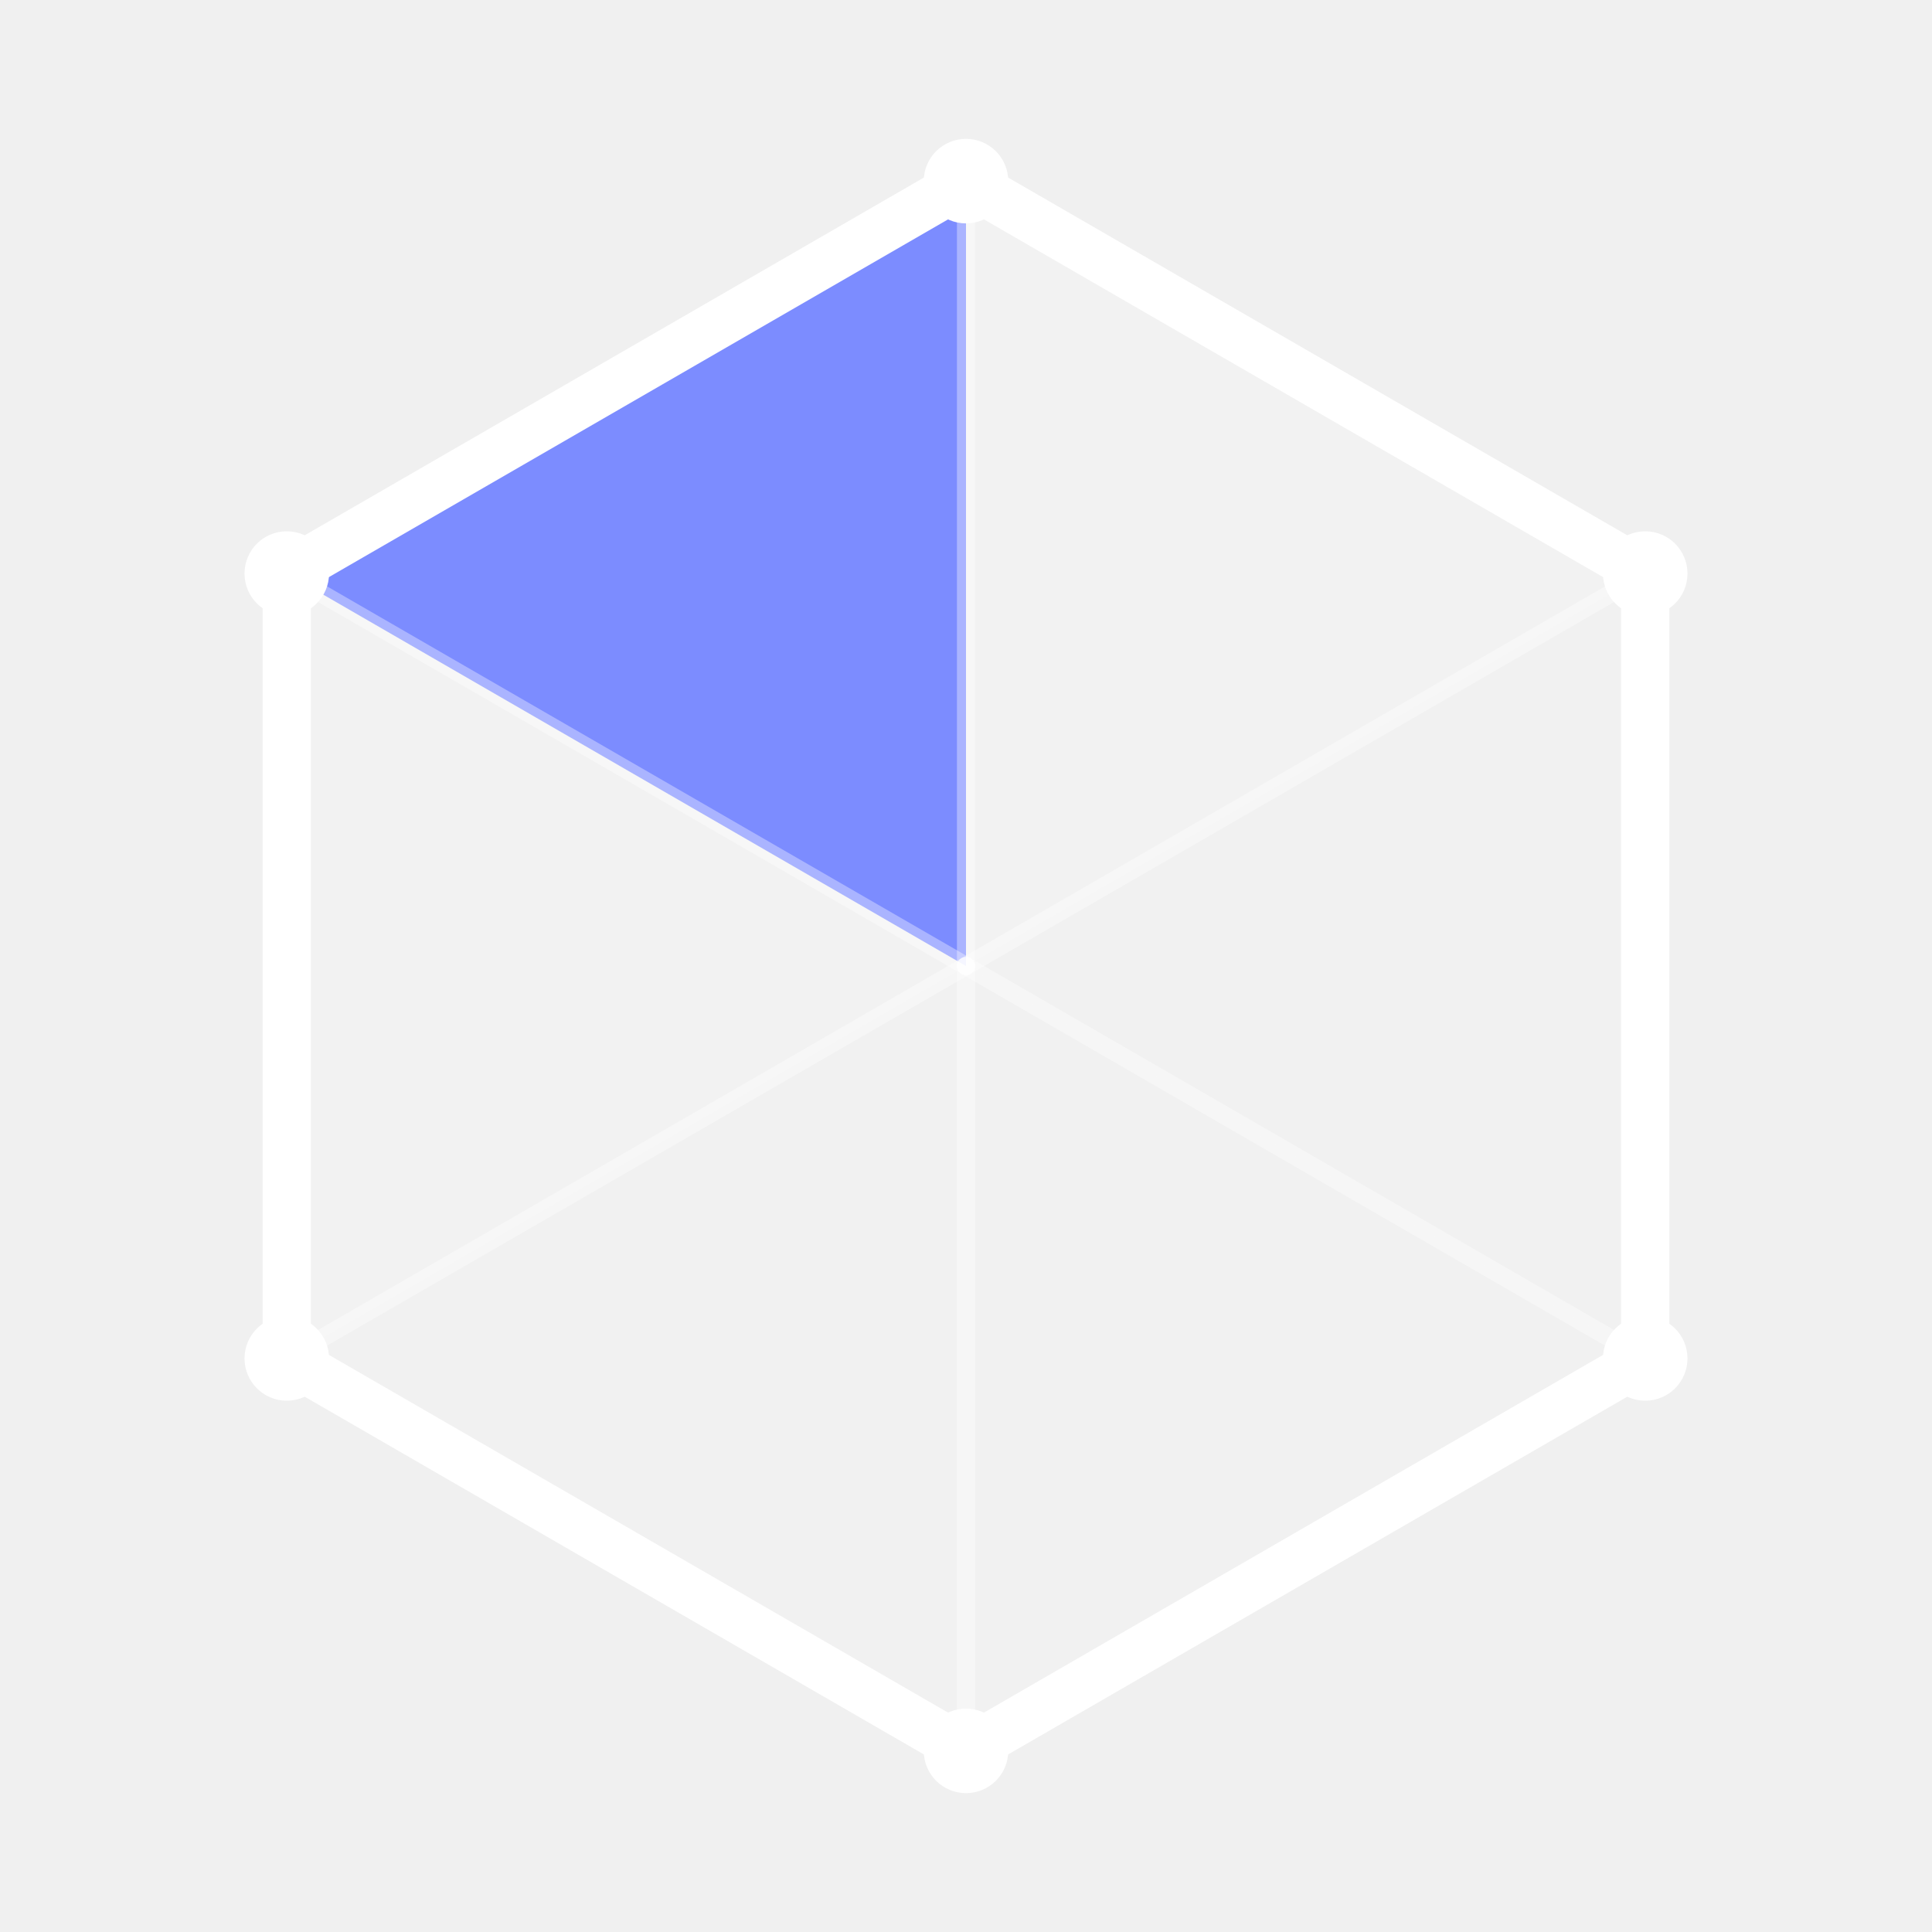
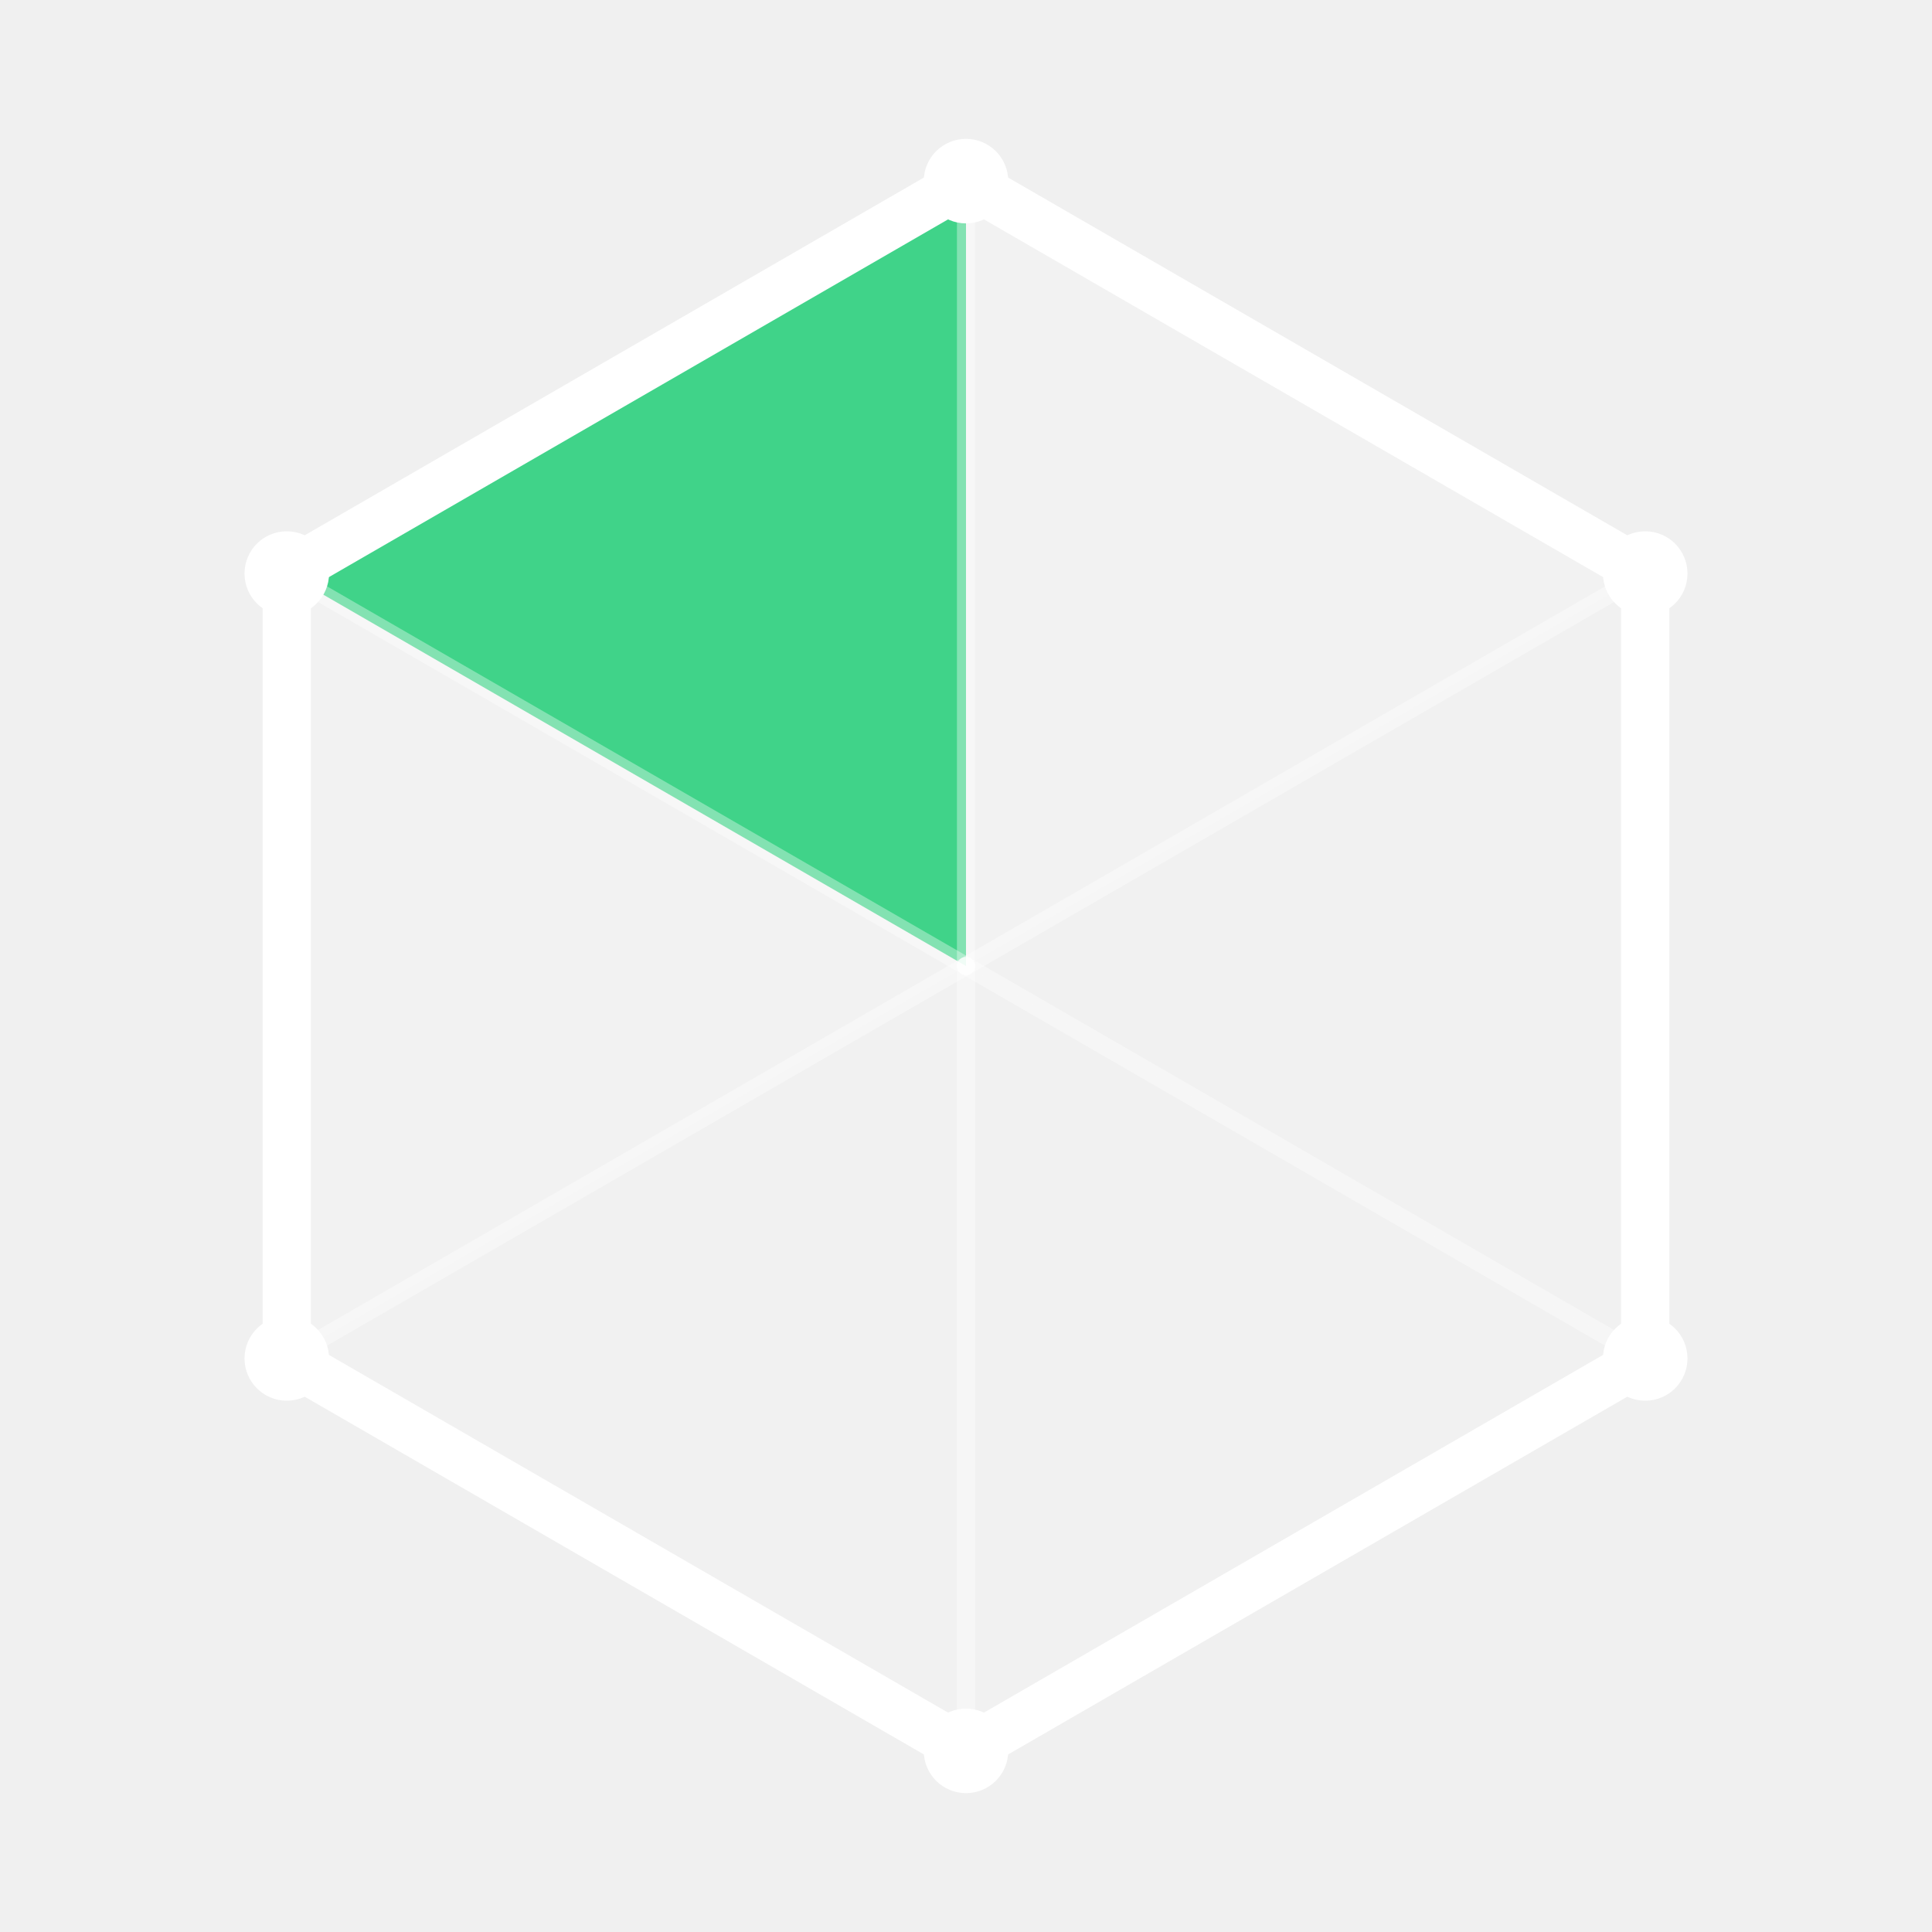
<svg xmlns="http://www.w3.org/2000/svg" viewBox="0 0 64 64" fill="none">
  <polygon points="32,32 54.5,19 32,6" fill="#ffffff" fill-opacity="0.16" />
  <polygon points="32,32 54.5,45 54.5,19" fill="#ffffff" fill-opacity="0.10" />
  <polygon points="32,32 32,58 54.5,45" fill="#ffffff" fill-opacity="0.06" />
  <polygon points="32,32 9.5,45 32,58" fill="#ffffff" fill-opacity="0.10" />
  <polygon points="32,32 9.5,19 9.5,45" fill="#ffffff" fill-opacity="0.16" />
-   <polygon points="32,32 32,6 9.5,19" fill="#7C8CFF" />
+   <polygon points="32,32 32,6 9.5,19" fill="#40D389" />
  <g stroke="#ffffff" stroke-width="0.6" stroke-opacity="0.35" stroke-linecap="round">
    <line x1="32" y1="32" x2="32" y2="6" />
    <line x1="32" y1="32" x2="54.5" y2="19" />
    <line x1="32" y1="32" x2="54.5" y2="45" />
    <line x1="32" y1="32" x2="32" y2="58" />
    <line x1="32" y1="32" x2="9.5" y2="45" />
    <line x1="32" y1="32" x2="9.5" y2="19" />
  </g>
  <polygon points="32,6 54.5,19 54.5,45 32,58 9.5,45 9.5,19" fill="none" stroke="#ffffff" stroke-width="1.6" stroke-linejoin="round" />
  <g fill="#ffffff">
    <circle cx="32" cy="6" r="1.4" />
    <circle cx="54.5" cy="19" r="1.4" />
    <circle cx="54.5" cy="45" r="1.4" />
    <circle cx="32" cy="58" r="1.4" />
    <circle cx="9.5" cy="45" r="1.4" />
    <circle cx="9.5" cy="19" r="1.4" />
  </g>
</svg>
